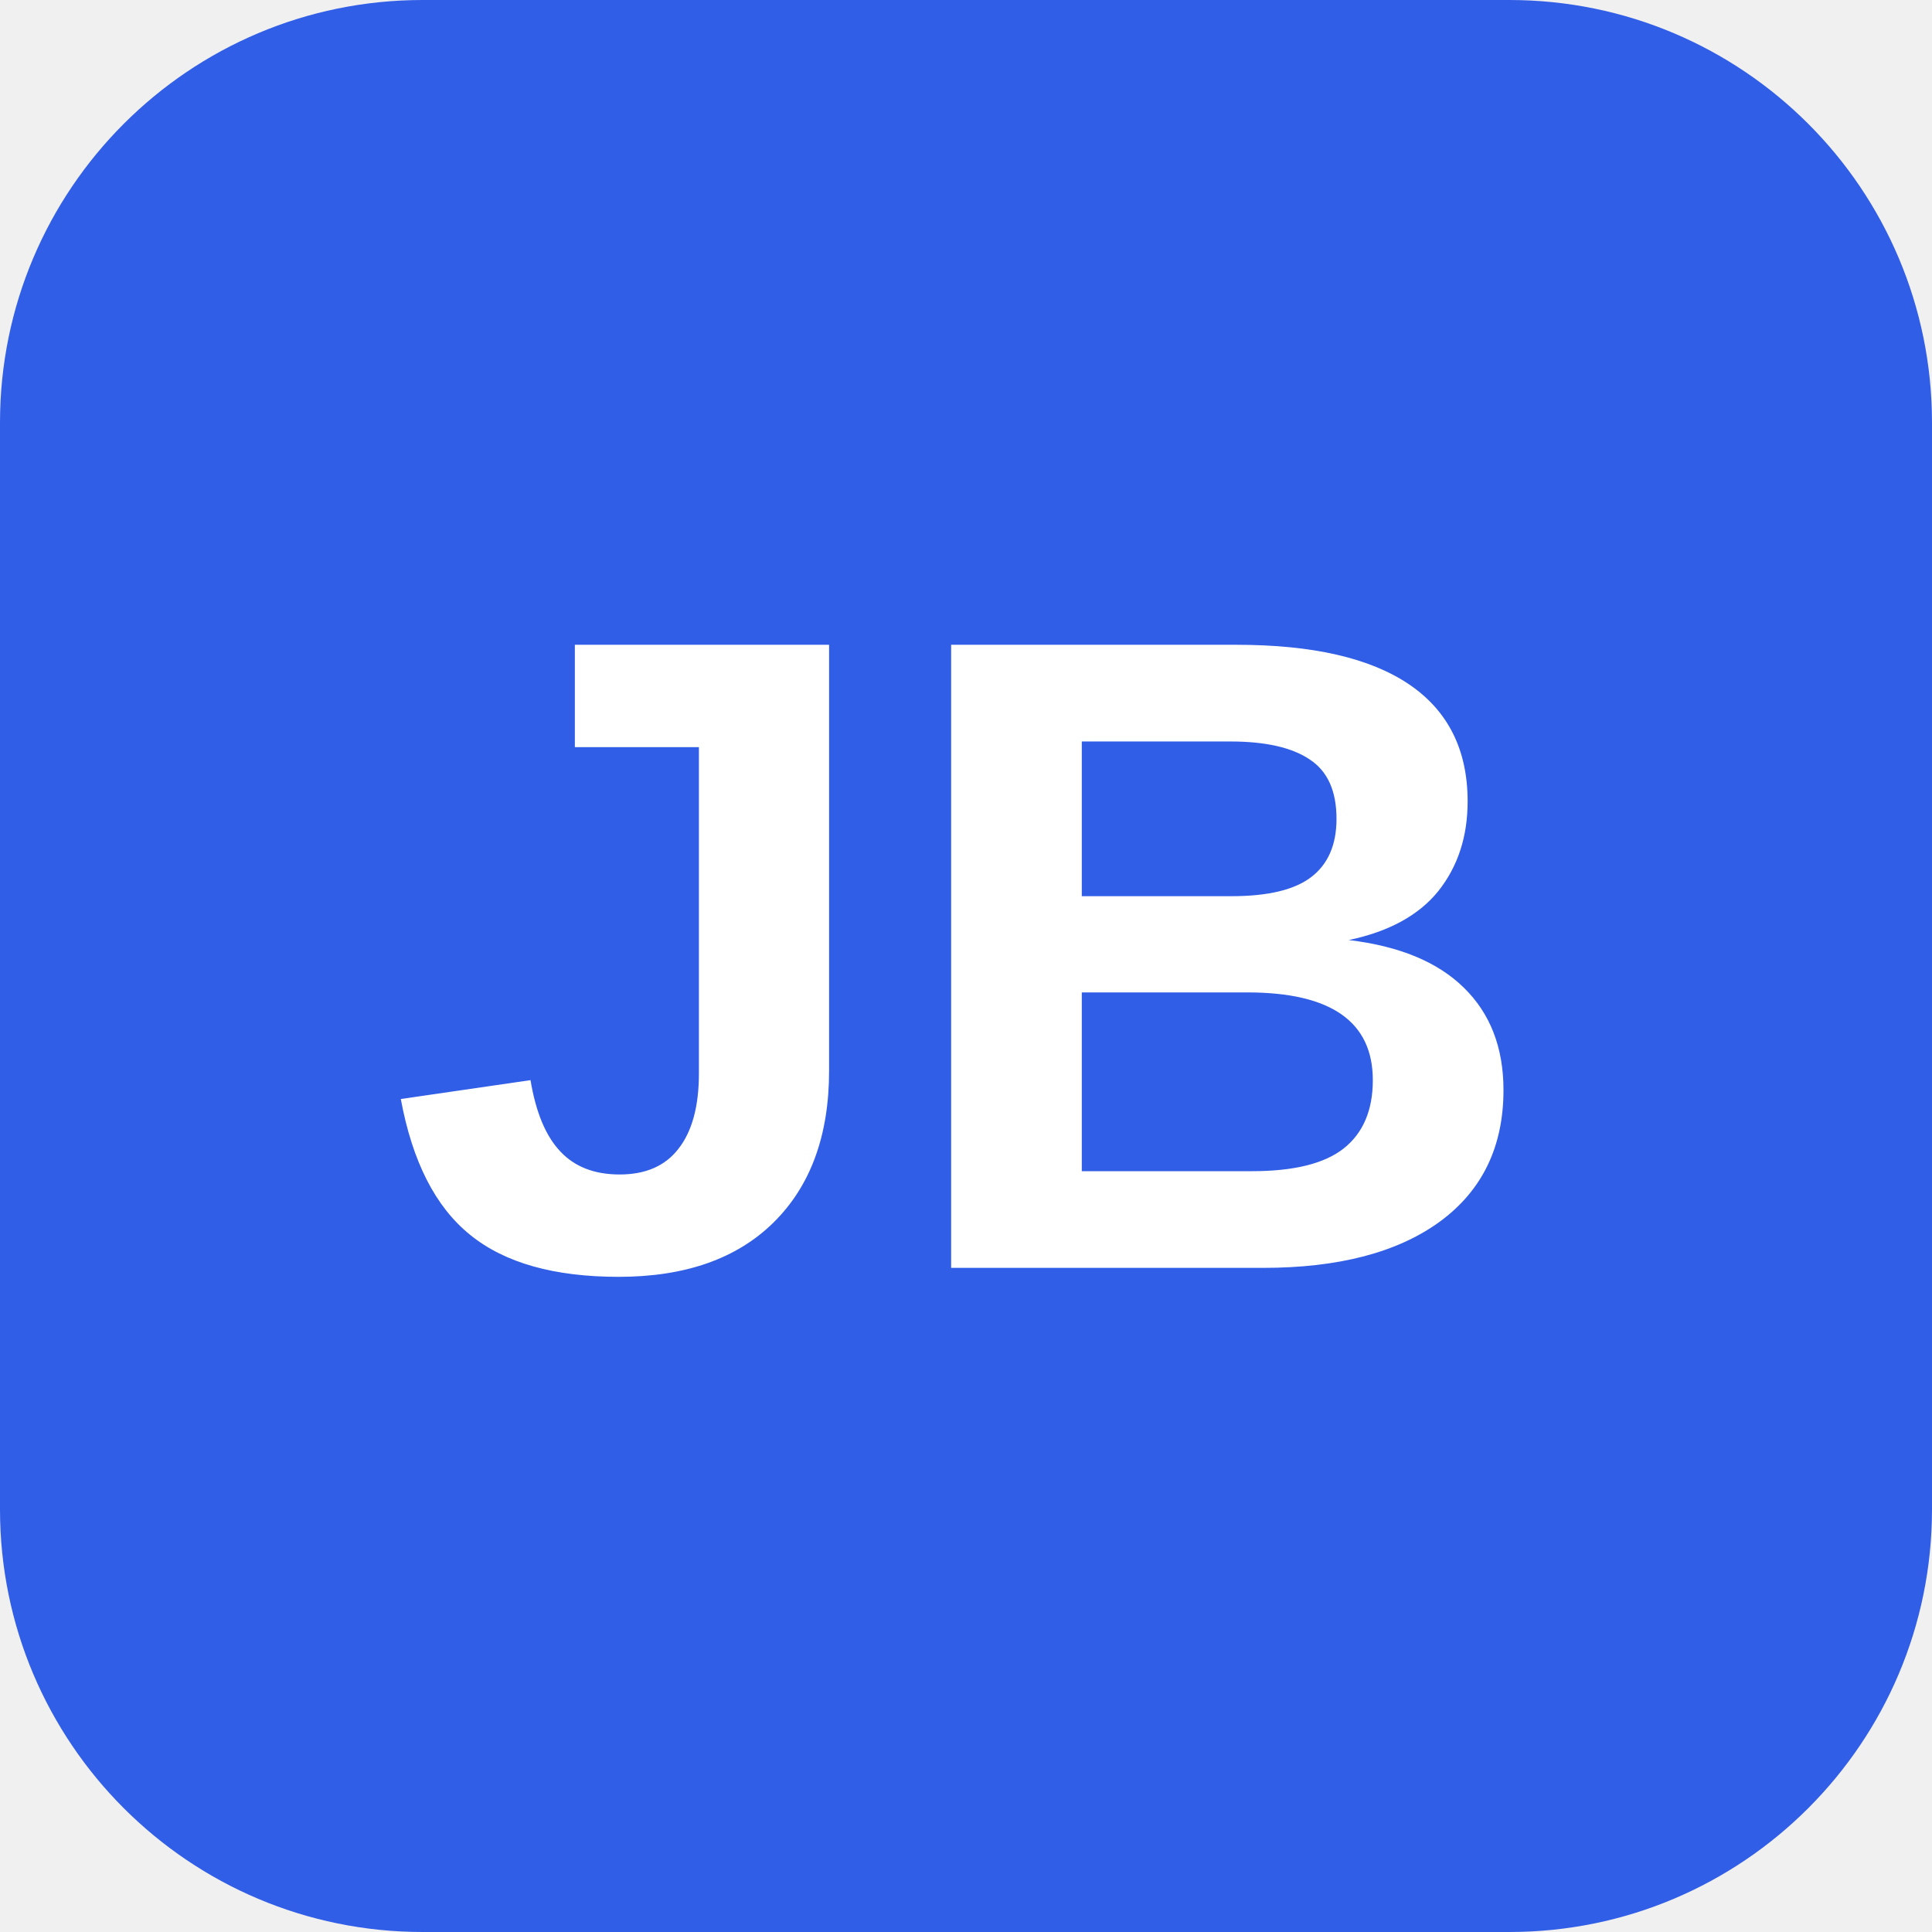
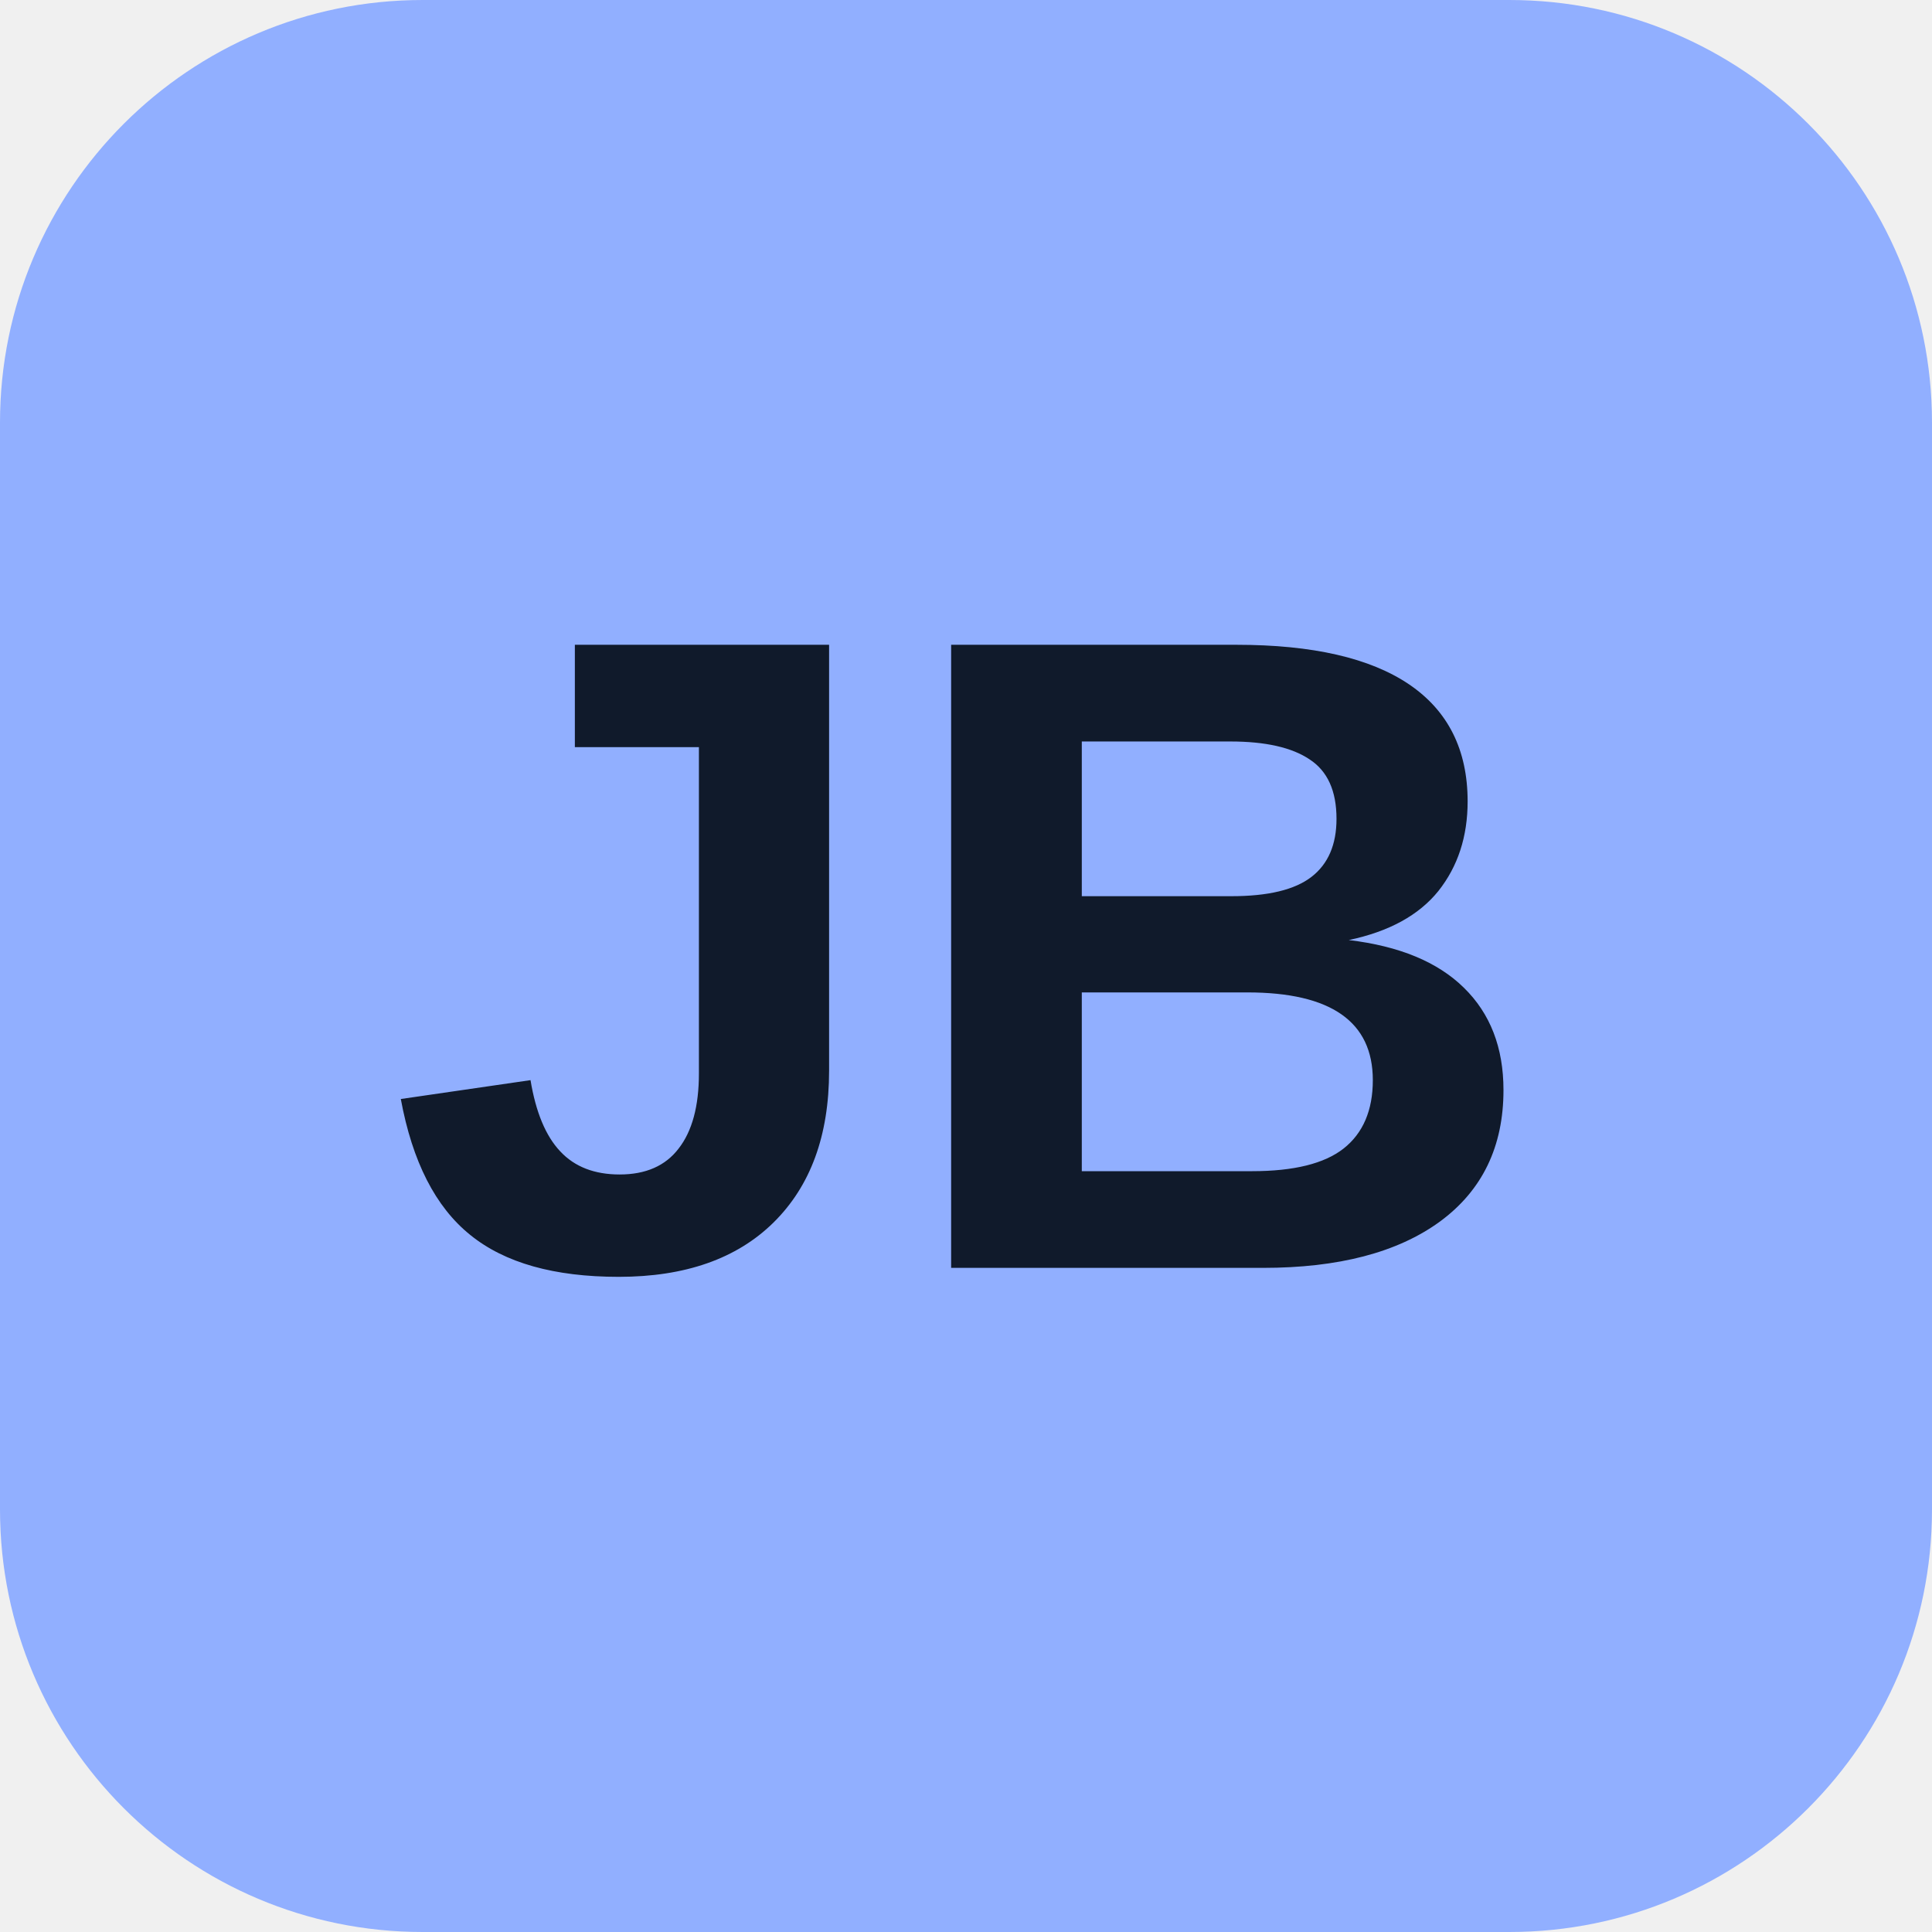
<svg xmlns="http://www.w3.org/2000/svg" viewBox="0 0 64 64">
-   <rect width="64" height="64" rx="14" fill="#315ee7" />
-   <text x="32" y="42" text-anchor="middle" font-family="Arial,sans-serif" font-size="30" font-weight="700" fill="white">JB</text>
+   <rect width="64" height="64" rx="14" fill="#91afff" />
+   <text x="32" y="42" text-anchor="middle" font-family="Arial,sans-serif" font-size="30" font-weight="700" fill="#101a2b">JB</text>
</svg>
